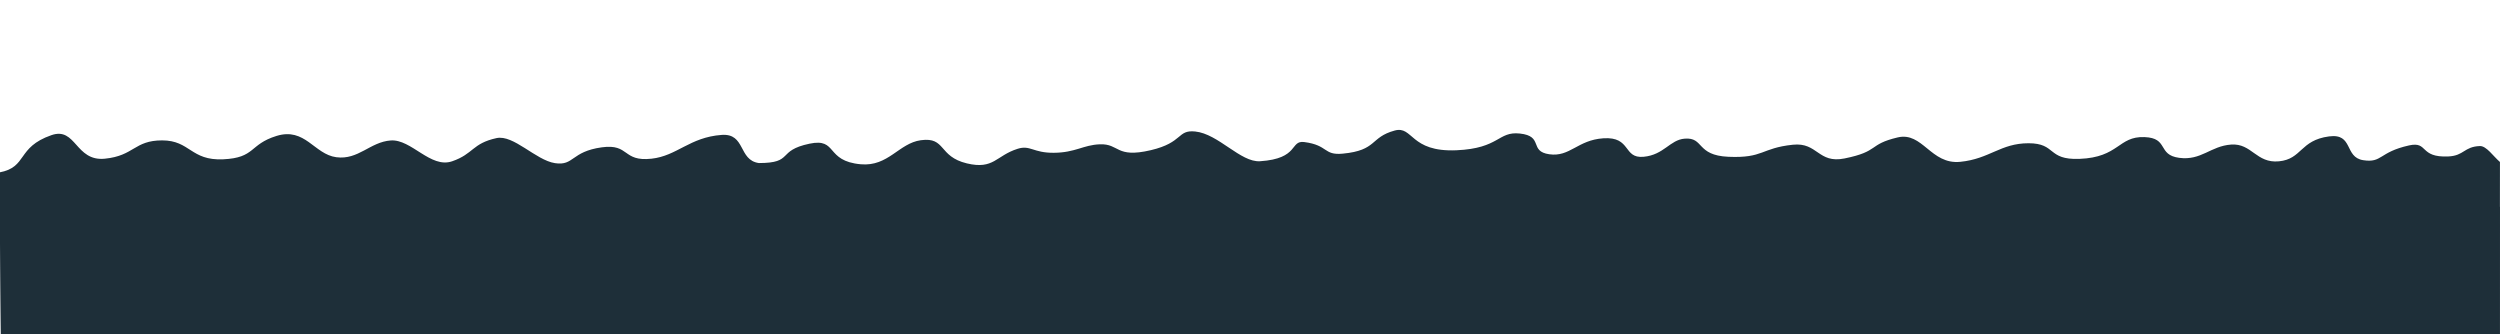
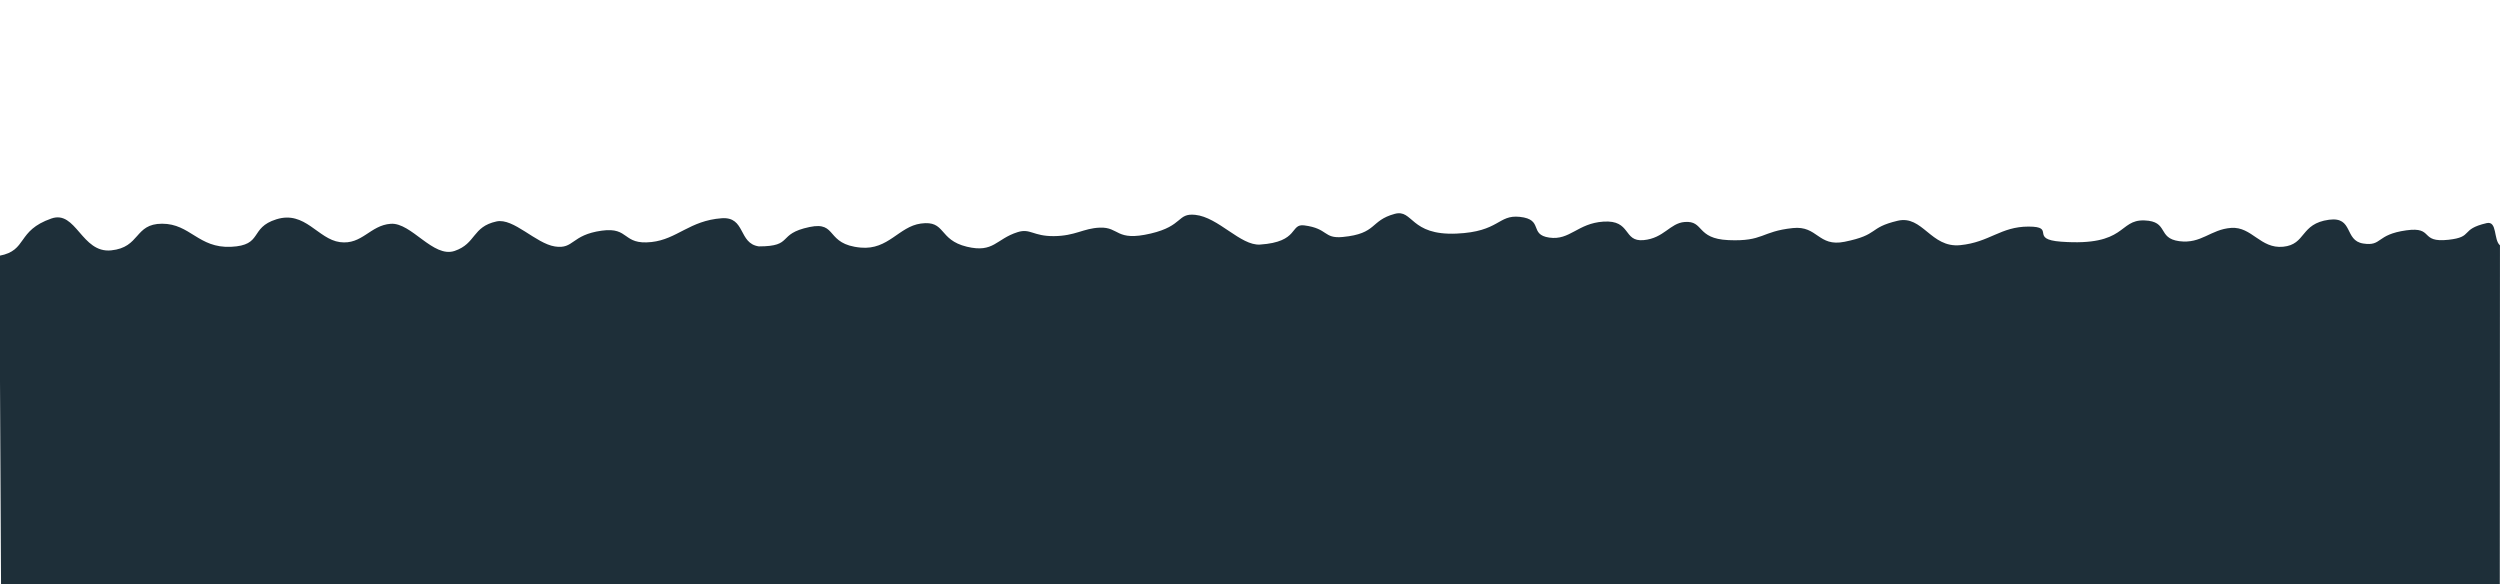
- <svg xmlns="http://www.w3.org/2000/svg" version="1.1" id="svg3713" width="3000" height="400" viewBox="0 0 3000 400">
+ <svg xmlns="http://www.w3.org/2000/svg" version="1.1" id="svg3713" width="3000" height="700" viewBox="0 0 3000 700">
  <defs id="defs3717" />
-   <a id="a3744">
+   <a id="a3744" transform="translate(0,300)">
    <g id="g3750">
      <g id="g3755" />
    </g>
  </a>
-   <path d="m 2999.858,248.229 c -65.555,-8.859 -55.828,-46.076 -95.675,-37.207 -50.58,11.258 -33.664,33.664 -69.099,30.12 -35.435,-3.544 -30.12,-30.12 -63.783,-30.12 -33.664,0 -35.435,30.12 -74.414,28.348 -38.979,-1.772 -50.022,-37.833 -70.871,-33.664 -53.153,10.631 -38.979,30.12 -65.555,33.664 -26.576,3.544 -44.294,-17.718 -69.099,-19.489 -24.805,-1.772 -30.805,30.12 -56.697,21.261 -25.892,-8.859 -6.52,-34.77 -40.751,-26.576 -33.278,7.966 -38.979,17.718 -62.012,21.261 -23.033,3.544 -18.025,-12.629 -54.925,-17.718 -33.638,-4.639 -22.989,23.131 -58.468,23.033 -30.12,-7.087 0.408,-43.84 -37.207,-35.435 -38.276,8.552 -24.805,28.348 -49.609,31.892 -42.522,0 -19.489,-15.946 -60.24,-19.489 -45.927,-3.994 -28.348,23.033 -70.871,15.946 -42.522,-7.087 -46.066,-28.348 -72.642,-30.12 -26.576,-1.772 -33.663,40.751 -69.099,37.207 -35.435,-3.544 -37.207,-21.261 -70.871,-21.261 -33.664,0 -30.086,13.462 -69.099,14.174 -40.232,0.734 -55.716,-32.508 -67.112,-28.975 -27.408,8.497 -34.559,24.376 -56.822,27.095 -54.86,6.702 -42.278,-22.707 -61.993,-13.029 -22.323,10.959 -34.456,18.863 -55.336,12.51 -42.805,-16.376 -33.184,-40.388 -49.305,-33.037 -23.355,10.649 -34.806,31.858 -57.949,34.594 -40.572,4.796 -31.265,-12.706 -54.298,-12.706 -23.033,0 -12.948,18.764 -68.472,11.776 -30.12,-7.087 -10.631,-30.12 -37.207,-30.12 -26.576,0 -31.892,30.12 -56.696,33.664 -24.805,3.544 -7.405,-29.167 -37.207,-24.805 -34.066,-1.948 -35.644,31.36 -60.24,26.576 -24.513,-4.767 -4.057,-47.865 -44.294,-33.664 -30.12,10.631 -14.174,30.12 -53.153,33.664 -42.522,0 -19.489,-23.033 -56.697,-19.489 -45.892,4.371 -40.751,24.805 -83.273,17.718 -42.522,-7.087 -40.187,-36.466 -65.555,-28.348 -44.294,14.174 -37.207,37.207 -72.642,33.664 -35.435,-3.544 -30.12,-24.805 -63.784,-24.805 -33.664,0 -38.979,23.033 -77.958,21.261 -38.979,-1.772 -25.218,-37.833 -46.066,-33.664 -53.153,10.631 -49.609,30.12 -76.186,33.664 -26.576,3.544 -21.261,-24.805 -46.066,-26.576 -24.805,-1.772 -41.435,28.348 -67.327,19.489 -25.892,-8.859 -6.52,-41.857 -40.751,-33.664 -33.278,7.966 -44.294,31.892 -67.327,35.435 -23.033,3.544 -18.025,-12.629 -54.925,-17.718 -33.637,-4.639 -21.217,19.587 -56.696,19.489 -30.12,-7.087 -1.364,-40.296 -38.979,-31.892 -38.276,8.552 -19.274,30.639 -44.079,34.182 L 1.253,430.626 2999.751,431.374 Z" style="fill:#16222e;fill-opacity:1;stroke:none;stroke-width:1px;stroke-linecap:butt;stroke-linejoin:miter;stroke-opacity:1" id="path3727-4-9" />
-   <path d="m -0.774,206.918 c 34.234,-6.353 20.252,-30.038 62.475,-44.724 29.673,-10.321 28.652,31.784 64.088,28.241 35.435,-3.544 35.131,-21.977 68.795,-21.977 33.664,0 34.182,24.482 73.161,22.711 38.979,-1.772 31.08,-17.8 63.98,-28.026 34.435,-10.703 45.243,21.977 71.819,25.52 26.576,3.544 40.536,-18.344 65.34,-20.116 24.805,-1.772 47.718,33.878 73.61,25.02 25.892,-8.859 24.01,-21.436 53.279,-27.829 20.441,-4.465 47.122,26.487 70.155,30.031 23.033,3.544 19.278,-13.881 56.178,-18.97 33.638,-4.639 24.452,17.499 59.721,13.637 30.759,-3.369 45.747,-25.753 84.188,-28.545 28.88,-2.097 19.793,30.227 44.598,33.771 42.522,0 20.831,-14.863 60.866,-23.248 34.025,-7.126 18.534,20.91 61.474,24.716 33.126,2.936 45.631,-25.224 72.016,-28.867 30.399,-4.197 20.684,19.521 55.318,27.811 32.303,7.732 34.834,-9.309 60.848,-17.503 15.362,-4.839 18.364,4.962 43.416,4.778 25.989,-0.191 35.175,-9.392 55.21,-10.182 23.88,-0.942 18.762,17.042 61.207,7.05 39.19,-9.225 31.371,-24.625 53.224,-22.425 27.961,2.815 54.453,37.236 77.887,35.687 47.298,-3.127 35.493,-25.292 53.064,-23.015 28.993,3.758 22.848,16.126 46.047,13.922 41.825,-3.973 32.518,-19.597 62.442,-27.74 22.225,-6.048 18.2,26.105 74.11,23.678 51.927,-2.254 49.621,-22.943 76.045,-20.097 29.082,3.132 10.594,21.35 35.398,24.894 24.805,3.544 33.782,-17.064 64.769,-19.167 33.908,-2.301 23.388,24.494 48.338,22.192 24.513,-2.262 31.552,-20.36 49.306,-21.762 23.578,-1.861 13.424,20.062 52.526,21.762 42.482,1.847 38.696,-10.413 77.368,-14.478 29.819,-3.135 30.102,22.925 61.975,16.465 42.25,-8.564 27.919,-16.733 63.676,-25.216 30.073,-7.135 39.713,32.822 75.148,29.279 35.435,-3.544 48.286,-22.299 81.95,-22.299 33.664,0 22.052,20.202 61.044,18.756 47.749,-1.772 46.418,-27.287 78.013,-26.147 29.507,1.065 15.157,21.35 41.733,24.894 26.576,3.544 37.548,-14.156 62.352,-15.927 24.805,-1.772 30.066,22.75 57.304,20.116 27.882,-2.696 25.281,-25.253 60.169,-29.905 29.52,-3.936 17.985,25.001 41.018,28.545 23.033,3.544 18.568,-9.611 54.925,-17.718 23.615,-5.266 11.858,14.848 47.3,13.225 18.857,-0.863 18.696,-11.763 37.726,-12.473 7.947,-0.297 16.232,12.446 24.124,19.122 L 2999.751,431.374 1.253,430.626 Z" style="fill:#1e2f39;fill-opacity:1;stroke:none;stroke-width:1px;stroke-linecap:butt;stroke-linejoin:miter;stroke-opacity:1" id="path3727-4-9-2" />
+   <path d="m -0.774,306.918 c 34.234,-6.353 20.252,-30.038 62.475,-44.724 29.673,-10.321 36.169,41.807 71.605,38.263 35.435,-3.544 27.614,-31.999 61.278,-31.999 33.664,0 43.579,29.494 82.558,27.722 38.979,-1.772 21.684,-22.812 54.584,-33.037 34.435,-10.703 49.628,23.856 76.204,27.399 26.576,3.544 36.151,-20.223 60.955,-21.995 24.805,-1.772 50.85,41.395 76.742,32.537 25.892,-8.859 20.878,-28.953 50.147,-35.346 20.441,-4.465 47.122,26.487 70.155,30.031 23.033,3.544 19.278,-13.881 56.178,-18.97 33.638,-4.639 24.452,17.499 59.721,13.637 30.759,-3.369 45.747,-25.753 84.188,-28.545 28.88,-2.097 19.793,30.227 44.598,33.771 42.522,0 20.831,-14.863 60.866,-23.248 34.025,-7.126 18.534,20.91 61.474,24.716 33.126,2.936 45.631,-25.224 72.016,-28.867 30.399,-4.197 20.684,19.521 55.318,27.811 32.303,7.732 34.834,-9.309 60.848,-17.503 15.362,-4.839 18.364,4.962 43.416,4.778 25.989,-0.191 35.175,-9.392 55.21,-10.182 23.88,-0.942 18.762,17.042 61.207,7.05 39.19,-9.225 31.371,-24.625 53.224,-22.425 27.961,2.815 54.453,37.236 77.887,35.687 47.298,-3.127 35.493,-25.292 53.064,-23.015 28.993,3.758 22.848,16.126 46.047,13.922 41.825,-3.973 32.518,-19.597 62.442,-27.74 22.225,-6.048 18.2,26.105 74.11,23.678 51.927,-2.254 49.621,-22.943 76.045,-20.097 29.082,3.132 10.594,21.35 35.398,24.894 24.805,3.544 33.782,-17.064 64.769,-19.167 33.908,-2.301 23.388,24.494 48.338,22.192 24.513,-2.262 31.552,-20.36 49.306,-21.762 23.578,-1.861 13.424,20.062 52.526,21.762 42.482,1.847 38.696,-10.413 77.368,-14.478 29.819,-3.135 30.102,22.925 61.975,16.465 42.25,-8.564 27.919,-16.733 63.676,-25.216 30.073,-7.135 39.713,32.822 75.148,29.279 35.435,-3.544 48.286,-22.299 81.95,-22.299 33.664,0 0.203,15.301 39.12,18.129 79.069,5.745 68.343,-26.66 99.938,-25.52 29.507,1.065 15.157,21.35 41.733,24.894 26.576,3.544 37.548,-14.156 62.352,-15.927 24.805,-1.772 35.078,25.256 62.316,22.621 27.882,-2.696 20.269,-27.759 55.158,-32.411 29.52,-3.936 17.985,25.001 41.018,28.545 23.033,3.544 14.893,-10.749 51.793,-15.838 33.637,-4.639 15.164,15.209 50.432,11.346 30.759,-3.369 13.29,-12.443 45.869,-19.99 12.963,-3.003 8.089,19.963 15.98,26.639 L 2999.751,702.349 1.253,701.602 Z" style="fill:#1e2f39;fill-opacity:1;stroke:none;stroke-width:1px;stroke-linecap:butt;stroke-linejoin:miter;stroke-opacity:1" id="path3727-4-9-2" />
</svg>
